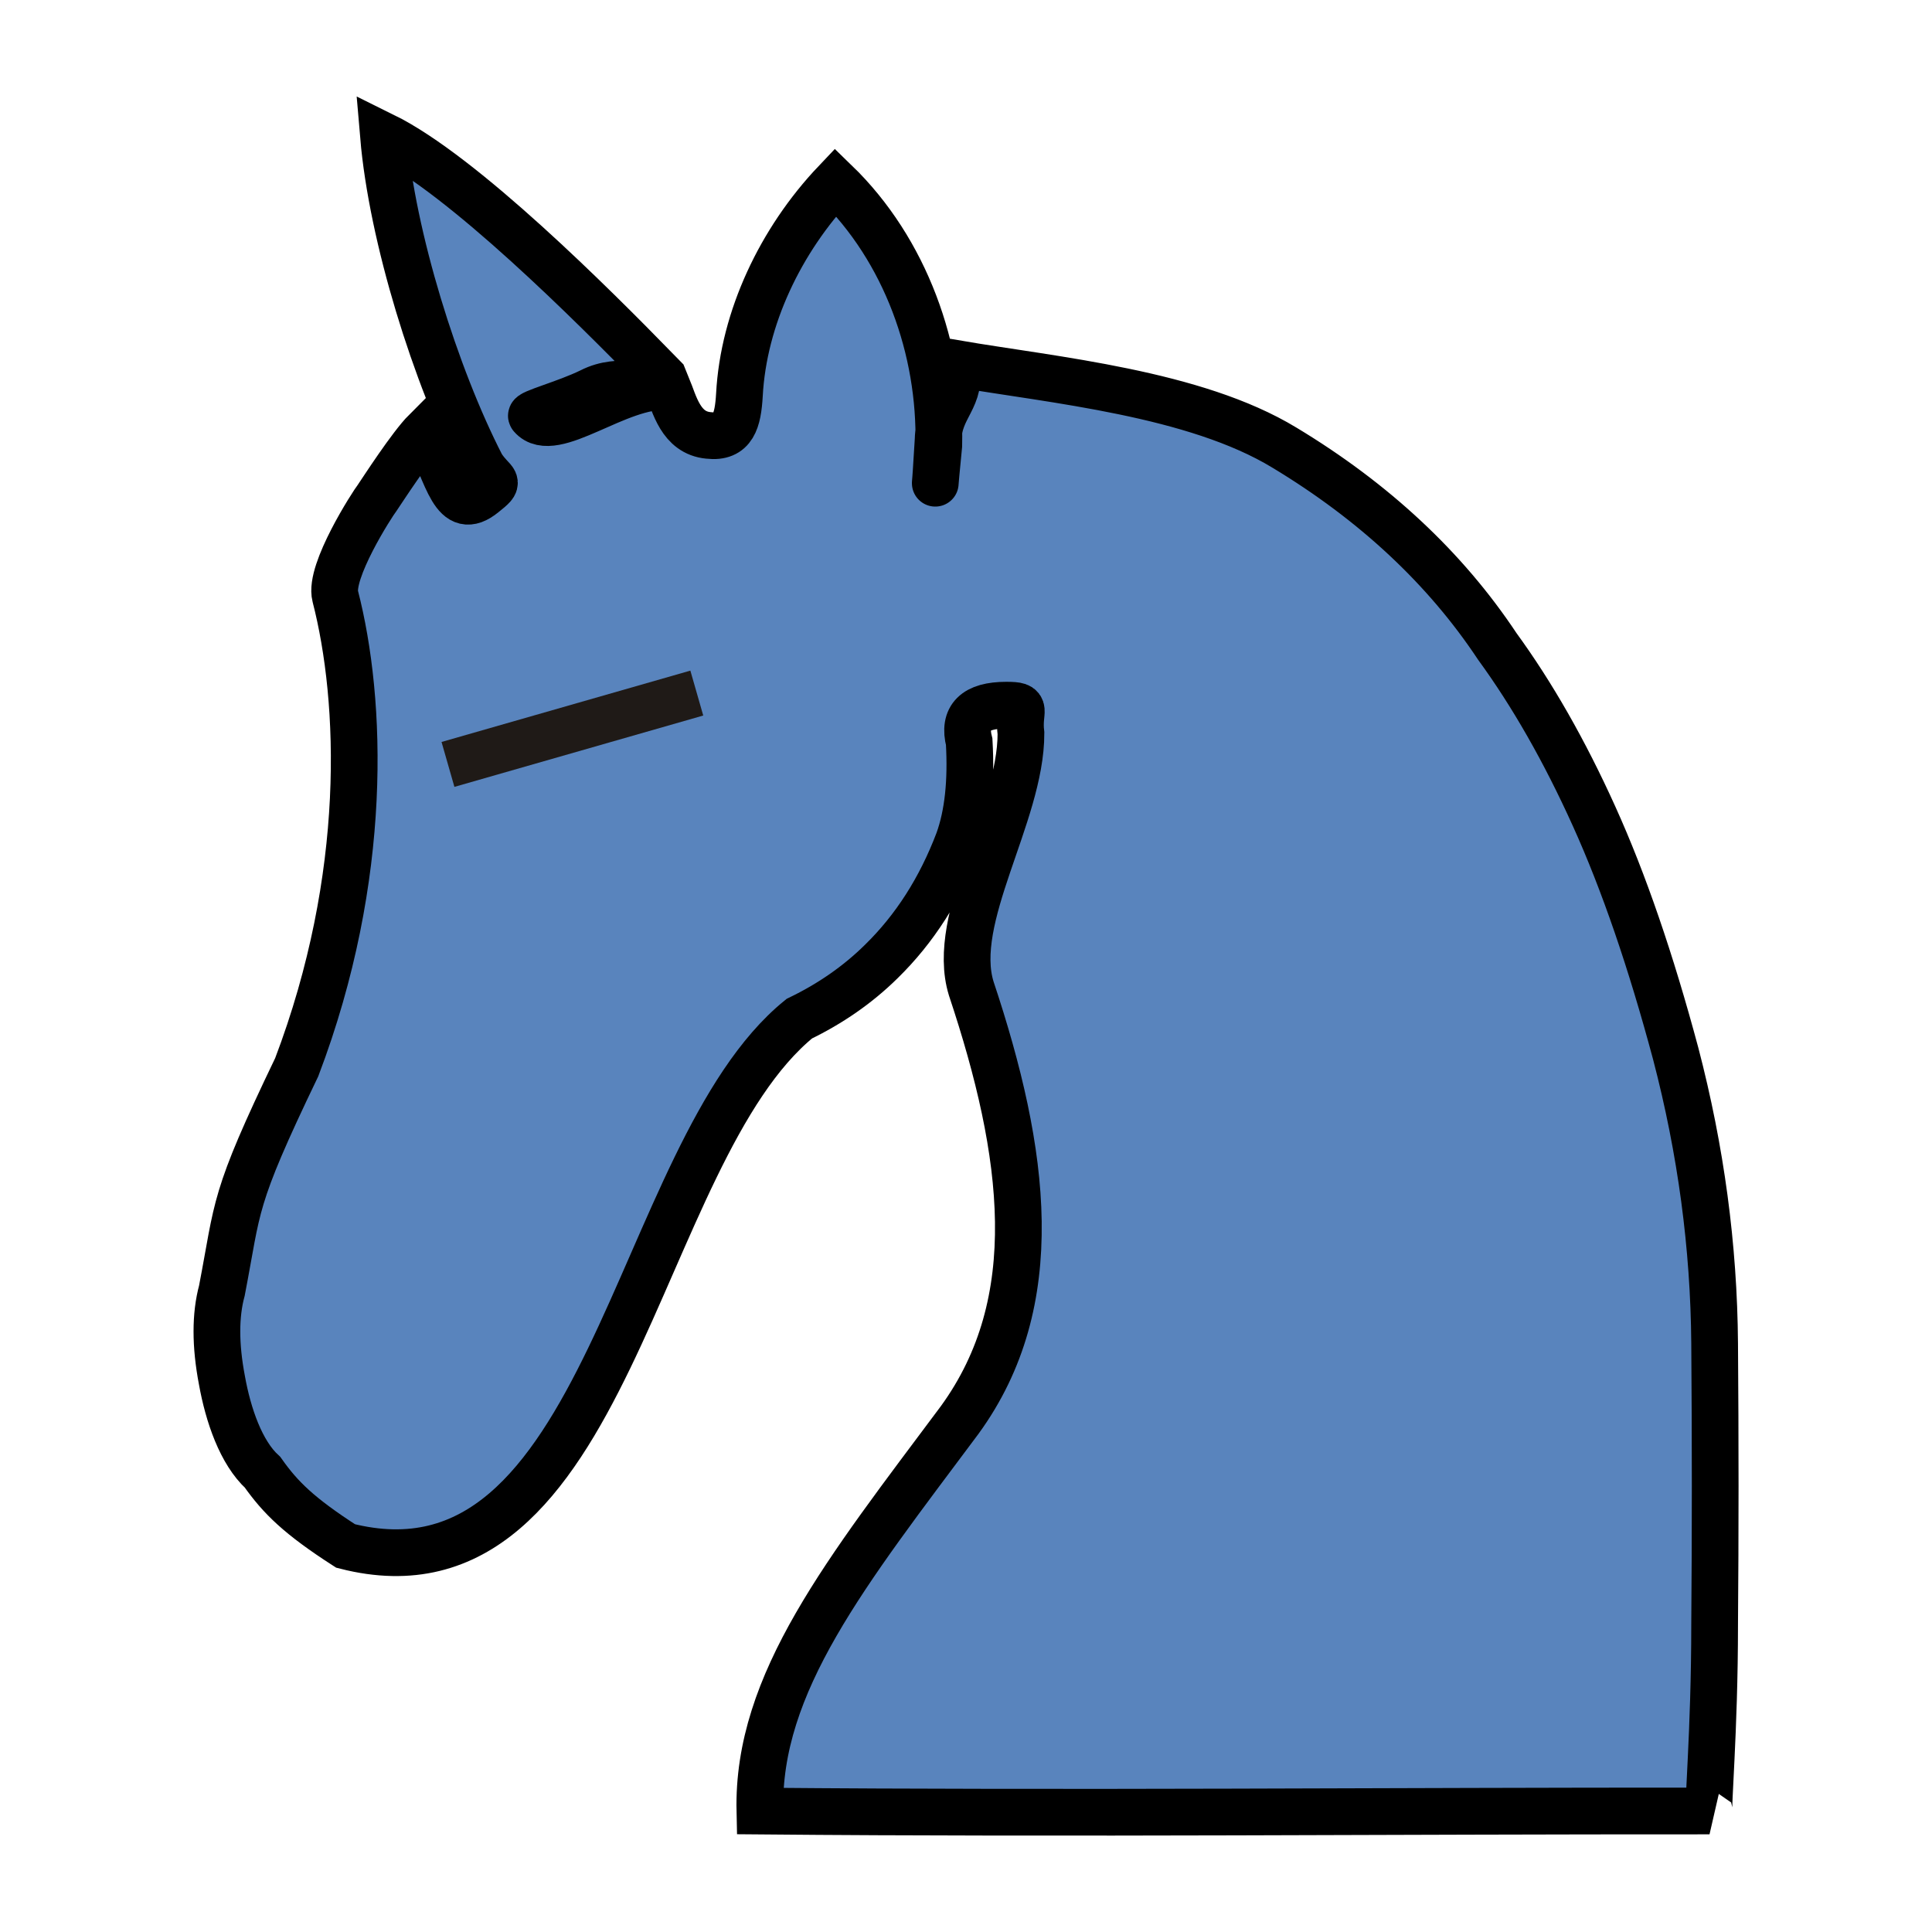
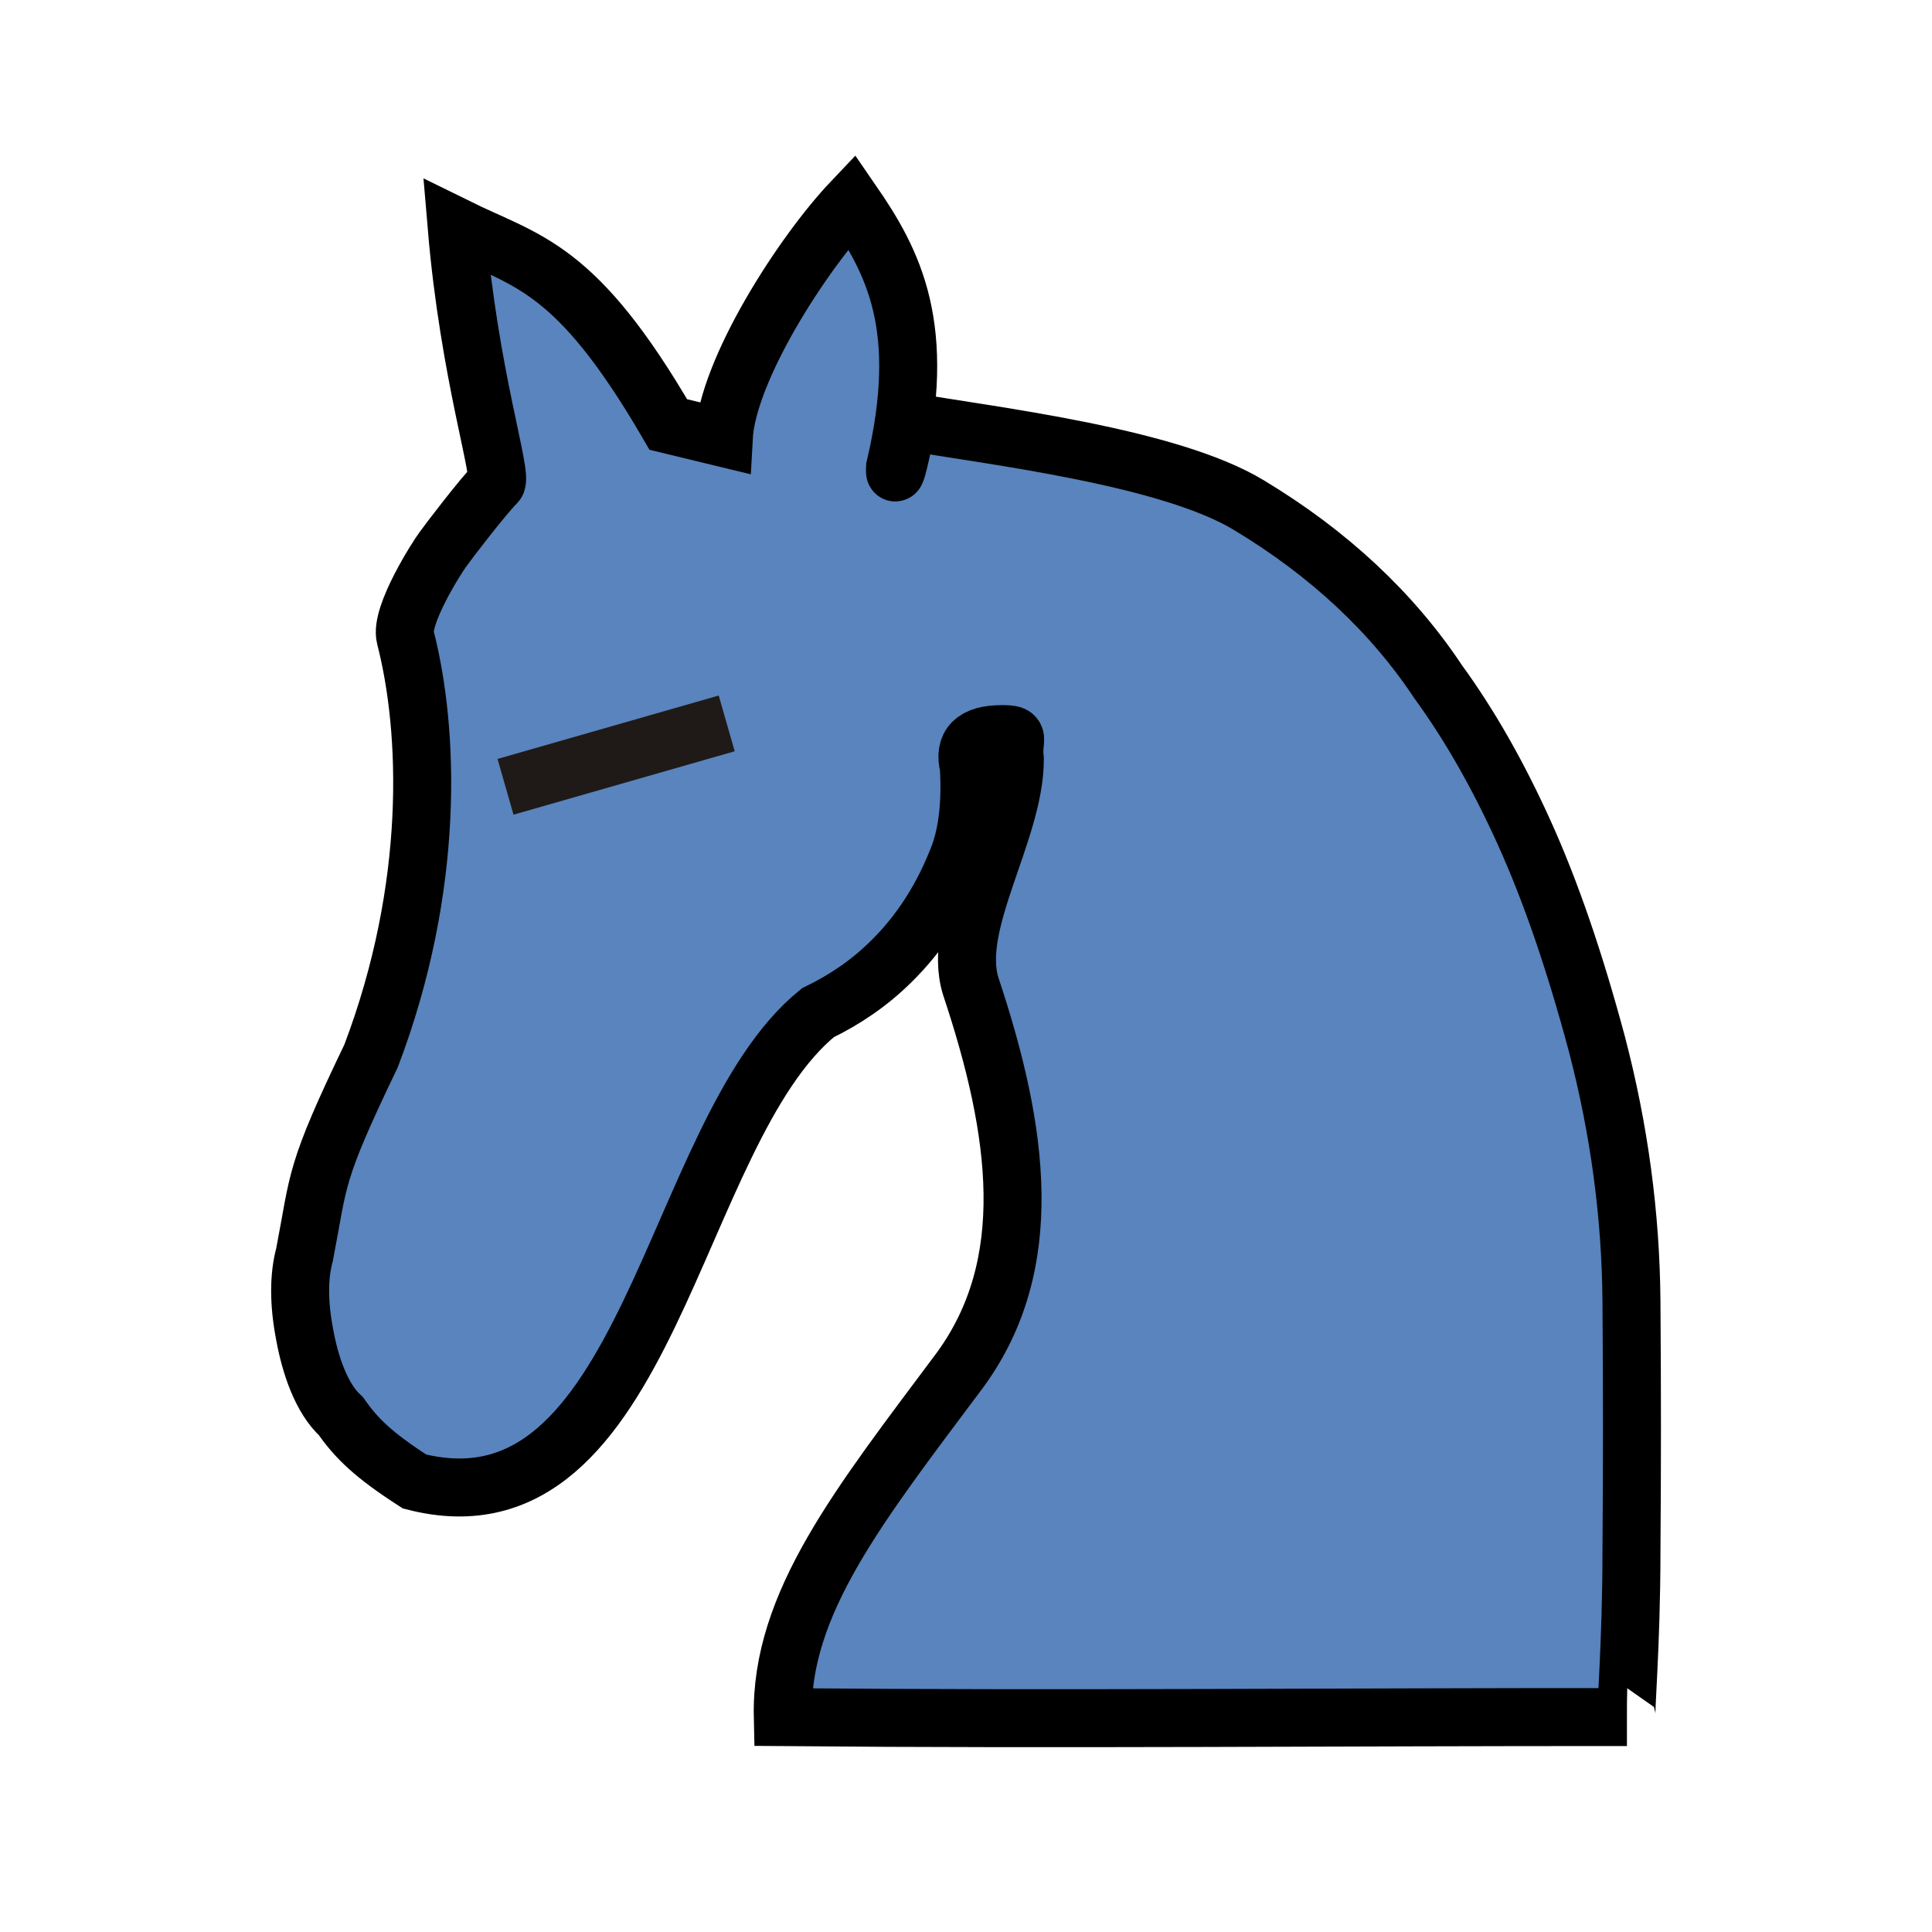
- <svg xmlns="http://www.w3.org/2000/svg" width="100mm" height="100mm" viewBox="0 0 100 100" version="1.1" id="svg1">
+ <svg xmlns="http://www.w3.org/2000/svg" width="100mm" height="100mm" viewBox="0 0 100 100" version="1.1" id="svg1" xml:space="preserve">
  <defs id="defs1" />
  <g id="layer1" transform="translate(-80.07202,-72.83342)">
-     <g id="g9" transform="matrix(2.418286,0,0,2.418286,-610.4306,-176.9701)" style="fill:#5984bd;fill-opacity:1;stroke-width:1;stroke-dasharray:none">
-       <path fill="#1f1a17" d="m 305.93,110.687 c 2.298,0.716 3.962,0.761 6.045,1.869 2.072,1.095 2.388,0.908 3.849,2.631 3.837,3.078 5.5,10.424 5.498,10.589 0.831,5.45 0.632,8.468 0.521,16.3 -7.652,-0.019 -12.717,0.321 -20.369,0.361 1.294,-4.778 -0.14,-1.89 1.577,-4.365 0.246,-0.5 0.712,-1.752 1.641,-2.704 3.659,-4.211 3.01,-13.065 2.291,-16.813 -0.572,0.469 -4.794,7.483 -5.479,7.777 -1.73,3.705 -2.645,5.664 -4.31,8.697 -0.635,0.711 -1.434,1.386 -2.282,1.443 -2.599,0.279 -2.075,-0.031 -3.873,-1.701 -1.193,-1.596 -0.705,-2.384 -0.713,-4.135 0,-1.302 1.532,-5.094 2.46,-7.105 -0.088,-5.502 0.121,-5.66 -0.128,-6.87 -0.07,-1.549 0.198,-1.542 0.975,-2.798 0.335,-0.516 0.754,-1.111 1.321,-1.677 -0.825,-2.262 -1.664,-3.909 -1.506,-6.306 3.08,1.095 5.17,4.281 7.261,6.643 0.516,-1.754 1.253,-3.998 2.753,-5.077" id="path1515-6" style="clip-rule:evenodd;fill:#5984bd;fill-opacity:1;fill-rule:evenodd;stroke-width:1;stroke-dasharray:none;image-rendering:optimizeQuality;shape-rendering:geometricPrecision" />
-       <path fill="url(#0)" d="m 322.122,142.058 c -0.051,0 0.111,-1.652 0.111,-4 0.016,-1.937 0.016,-3.938 0,-6.009 -0.016,-2.072 -0.293,-4.135 -0.833,-6.2 -0.532,-1.985 -1.111,-3.675 -1.747,-5.08 -0.635,-1.405 -1.326,-2.612 -2.072,-3.636 -1.111,-1.674 -2.635,-3.096 -4.556,-4.254 -1.921,-1.167 -4.929,-1.443 -7.024,-1.8 0.142,0.762 -0.372,0.903 -0.388,1.633 -0.069,1.21 -0.098,1.226 0.014,0.12 0.048,-2.048 -0.71,-4.182 -2.21,-5.635 -1.175,1.238 -1.97,2.91 -2.057,4.553 -0.032,0.548 -0.13,0.93 -0.662,0.867 -0.595,-0.055 -0.727,-0.672 -0.88,-1.043 -1.058,-0.067 -2.439,1.175 -2.907,0.631 -0.07,-0.061 0.735,-0.27 1.267,-0.531 0.667,-0.341 1.159,0.06 1.391,-0.468 -1.333,-1.365 -4.122,-4.162 -5.828,-5.003 0.183,2.159 1.111,5.139 2.103,7.069 0.262,0.397 0.433,0.289 0.044,0.6 -0.643,0.522 -0.754,-0.367 -1.238,-1.35 -0.325,0.325 -0.936,1.275 -1.039,1.425 -0.111,0.143 -1.037,1.583 -0.901,2.113 0.575,2.231 0.726,5.997 -0.825,10.079 -1.386,2.883 -1.244,2.931 -1.602,4.783 -0.142,0.524 -0.142,1.167 0,1.913 0.135,0.754 0.411,1.555 0.872,1.976 0.381,0.539 0.776,0.932 1.776,1.576 5.649,1.447 6.16,-8.406 9.712,-11.287 0.659,-0.318 1.246,-0.722 1.754,-1.223 0.714,-0.698 1.262,-1.555 1.651,-2.58 0.206,-0.572 0.278,-1.278 0.23,-2.12 -0.135,-0.524 0.128,-0.786 0.794,-0.786 0.5,0 0.25,0.089 0.314,0.605 0,1.747 -1.531,3.949 -1.064,5.46 1.175,3.524 1.595,6.7 -0.247,9.234 -2.431,3.258 -4.339,5.63 -4.277,8.371 6.718,0.06 13.535,-0.006 20.326,-0.002 z" id="path1517-2" style="clip-rule:evenodd;fill:#5984bd;fill-opacity:1;fill-rule:evenodd;stroke:#000000;stroke-width:1;stroke-dasharray:none;stroke-opacity:1;image-rendering:optimizeQuality;shape-rendering:geometricPrecision" />
-       <path style="clip-rule:evenodd;fill:#5984bd;fill-opacity:1;fill-rule:evenodd;stroke:#1f1a17;stroke-width:1;stroke-linecap:butt;stroke-linejoin:miter;stroke-miterlimit:4;stroke-dasharray:none;stroke-opacity:1;image-rendering:optimizeQuality;shape-rendering:geometricPrecision" d="m 295.122,119.659 5.326,-1.527" id="path11999-4" />
+     <g id="g9" transform="matrix(2.149625,0,0,2.149625,-528.1639,-143.6632)" style="fill:#5984bd;fill-opacity:1;stroke-width:1.396;stroke-dasharray:none">
+       <path fill="url(#0)" d="m 322.122,142.058 c -0.051,0 0.111,-1.652 0.111,-4 0.016,-1.937 0.016,-3.938 0,-6.009 -0.016,-2.072 -0.293,-4.135 -0.833,-6.2 -0.532,-1.985 -1.111,-3.675 -1.747,-5.08 -0.635,-1.405 -1.326,-2.612 -2.072,-3.636 -1.111,-1.674 -2.635,-3.096 -4.556,-4.254 -1.921,-1.167 -6.137,-1.662 -8.232,-2.02 -0.119,0.661 -0.321,1.558 -0.292,1.112 0.796,-3.382 -0.04,-4.952 -1.042,-6.405 -1.175,1.238 -2.996,4.049 -3.083,5.692 l -1.334,-0.323 c -2.231,-3.84 -3.39,-3.913 -5.096,-4.754 0.301,3.561 1.12,5.984 0.952,6.165 -0.325,0.325 -1.183,1.45 -1.287,1.6 -0.111,0.143 -1.037,1.583 -0.901,2.113 0.575,2.231 0.726,5.997 -0.825,10.079 -1.386,2.883 -1.244,2.931 -1.602,4.783 -0.142,0.524 -0.142,1.167 0,1.913 0.135,0.754 0.411,1.555 0.872,1.976 0.381,0.539 0.776,0.932 1.776,1.576 5.649,1.447 6.16,-8.406 9.712,-11.287 0.659,-0.318 1.246,-0.722 1.754,-1.223 0.714,-0.698 1.262,-1.555 1.651,-2.58 0.206,-0.572 0.278,-1.278 0.23,-2.12 -0.135,-0.524 0.128,-0.786 0.794,-0.786 0.5,0 0.25,0.089 0.314,0.605 0,1.747 -1.531,3.949 -1.064,5.46 1.175,3.524 1.595,6.7 -0.247,9.234 -2.431,3.258 -4.339,5.63 -4.277,8.371 6.718,0.06 13.535,-0.006 20.326,-0.002 z" id="path1517-2" style="clip-rule:evenodd;fill:#5984bd;fill-opacity:1;fill-rule:evenodd;stroke:#000000;stroke-width:1.396;stroke-dasharray:none;stroke-opacity:1;image-rendering:optimizeQuality;shape-rendering:geometricPrecision" />
+       <path style="clip-rule:evenodd;fill:#5984bd;fill-opacity:1;fill-rule:evenodd;stroke:#1f1a17;stroke-width:1.396;stroke-linecap:butt;stroke-linejoin:miter;stroke-miterlimit:4;stroke-dasharray:none;stroke-opacity:1;image-rendering:optimizeQuality;shape-rendering:geometricPrecision" d="m 295.122,119.659 5.326,-1.527" id="path11999-4" />
    </g>
  </g>
</svg>
